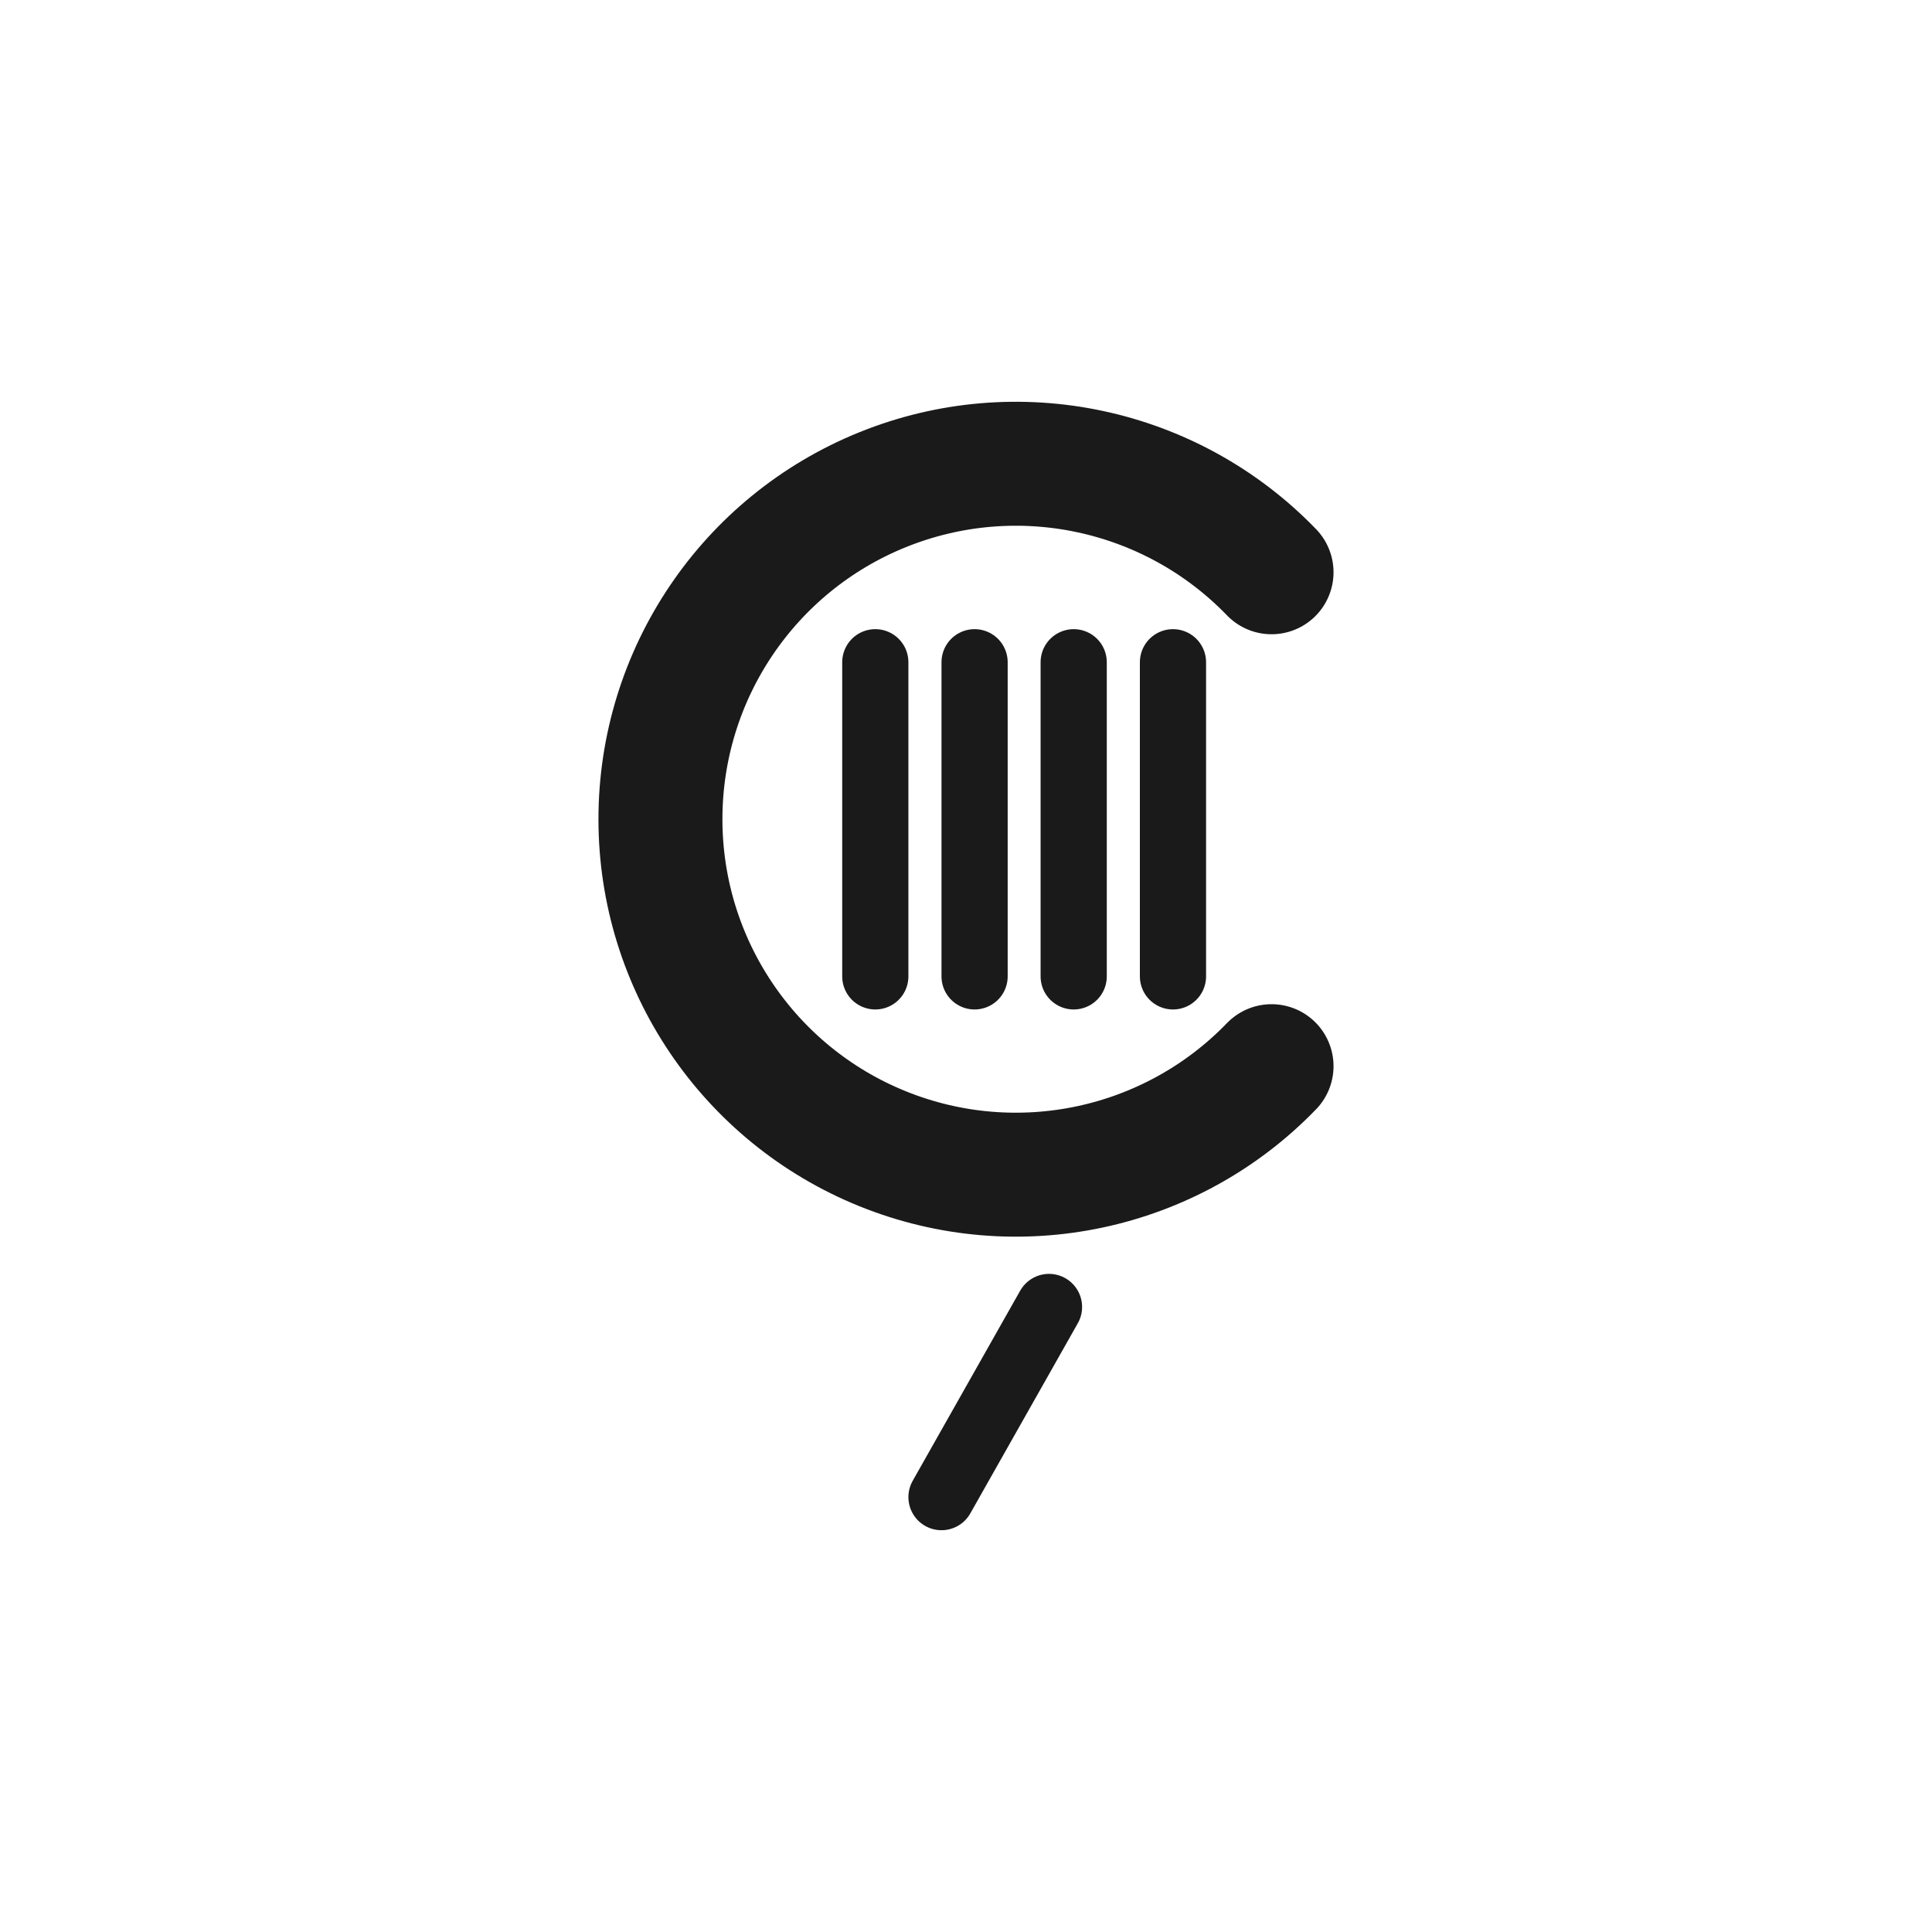
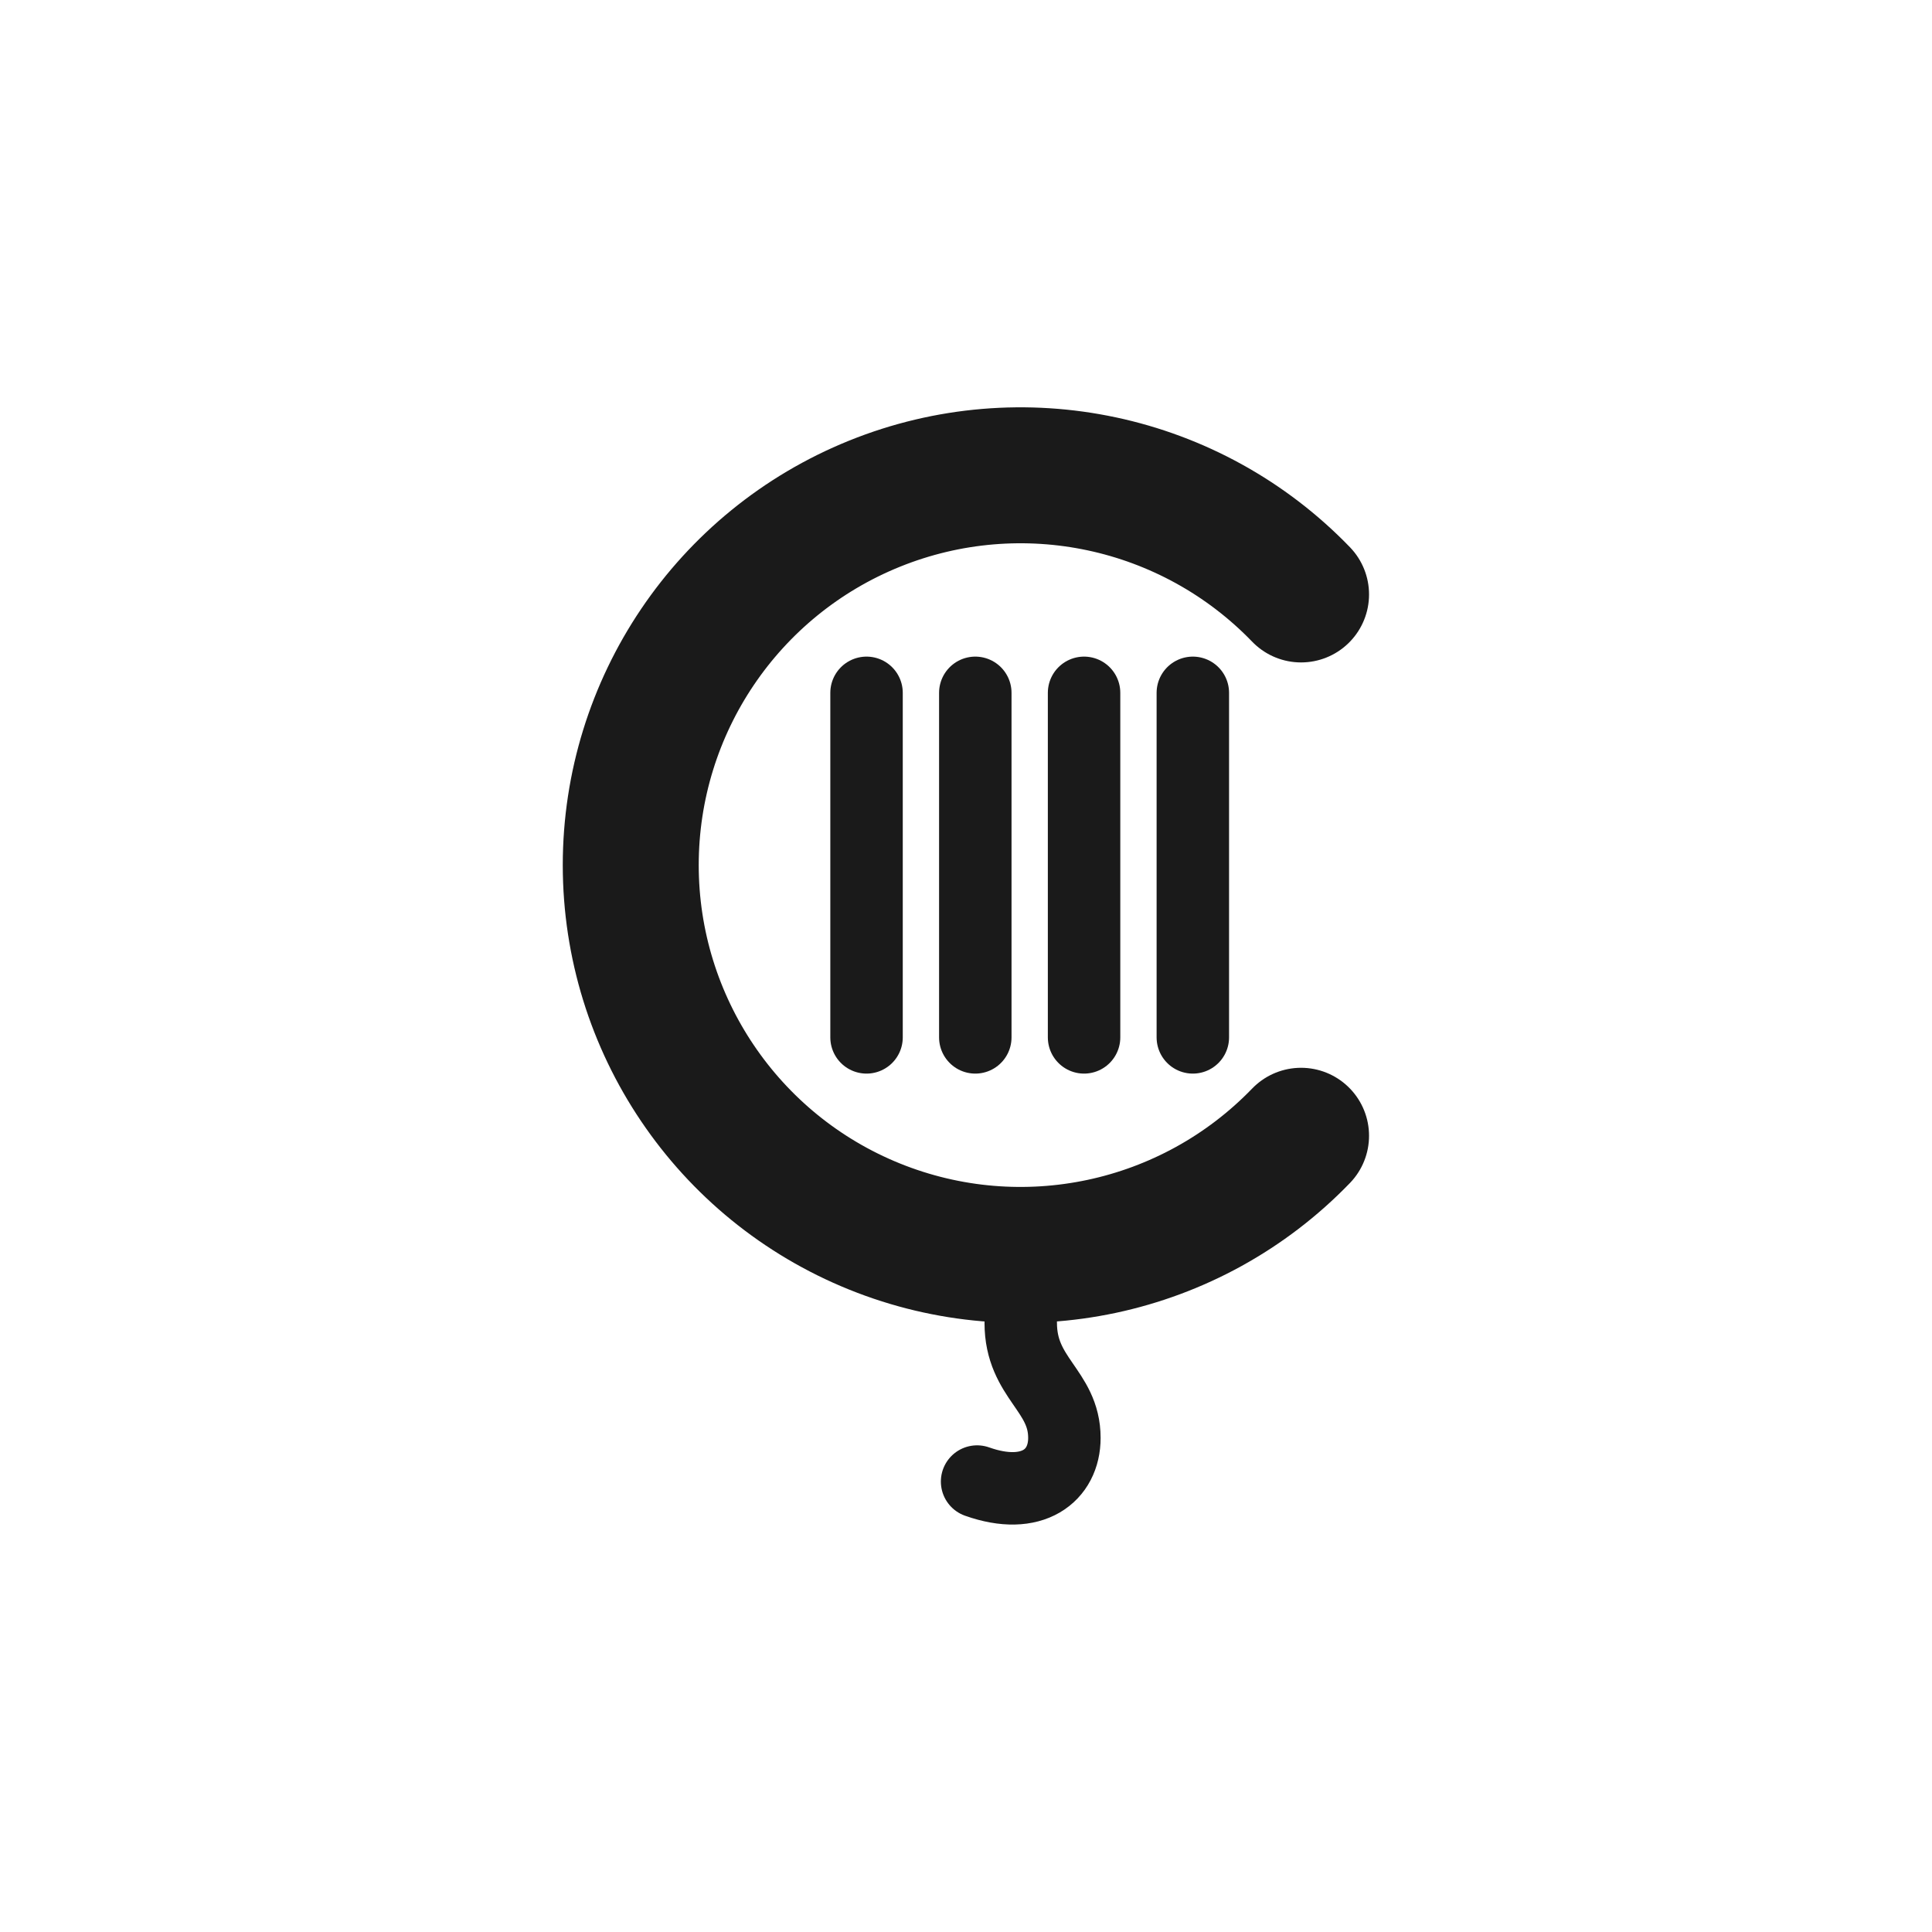
<svg xmlns="http://www.w3.org/2000/svg" viewBox="0 0 108 108" role="img" aria-label="Çetele">
-   <path fill="none" stroke="#1A1A1A" stroke-width="6.93" stroke-linecap="round" d="M71.08 31.99A19.87 19.87 0 1 0 71.08 59.6" />
-   <path fill="none" stroke="#1A1A1A" stroke-width="3.7" stroke-linecap="round" d="M48.93 37.02V54.58M54.48 37.02V54.58M60.02 37.02V54.58M65.57 37.02V54.58" />
-   <path fill="none" stroke="#1A1A1A" stroke-width="3.7" stroke-linecap="round" d="M58.64 73.06L52.63 83.69" />
+   <path fill="none" stroke="#1A1A1A" stroke-width="7.6" stroke-linecap="round" d="M72.73 33.23A21.79 21.79 0 1 0 72.73 63.49" />
+   <path fill="none" stroke="#1A1A1A" stroke-width="4.05" stroke-linecap="round" d="M48.44 38.73V57.99M54.52 38.73V57.99M60.6 38.73V57.99M66.68 38.73V57.99" />
+   <path fill="none" stroke="#1A1A1A" stroke-width="4.05" stroke-linecap="round" d="M57.06 73.95C57.06 77.05 59.5 77.72 59.5 80.38C59.5 82.48 57.72 83.92 54.62 82.82" />
</svg>
